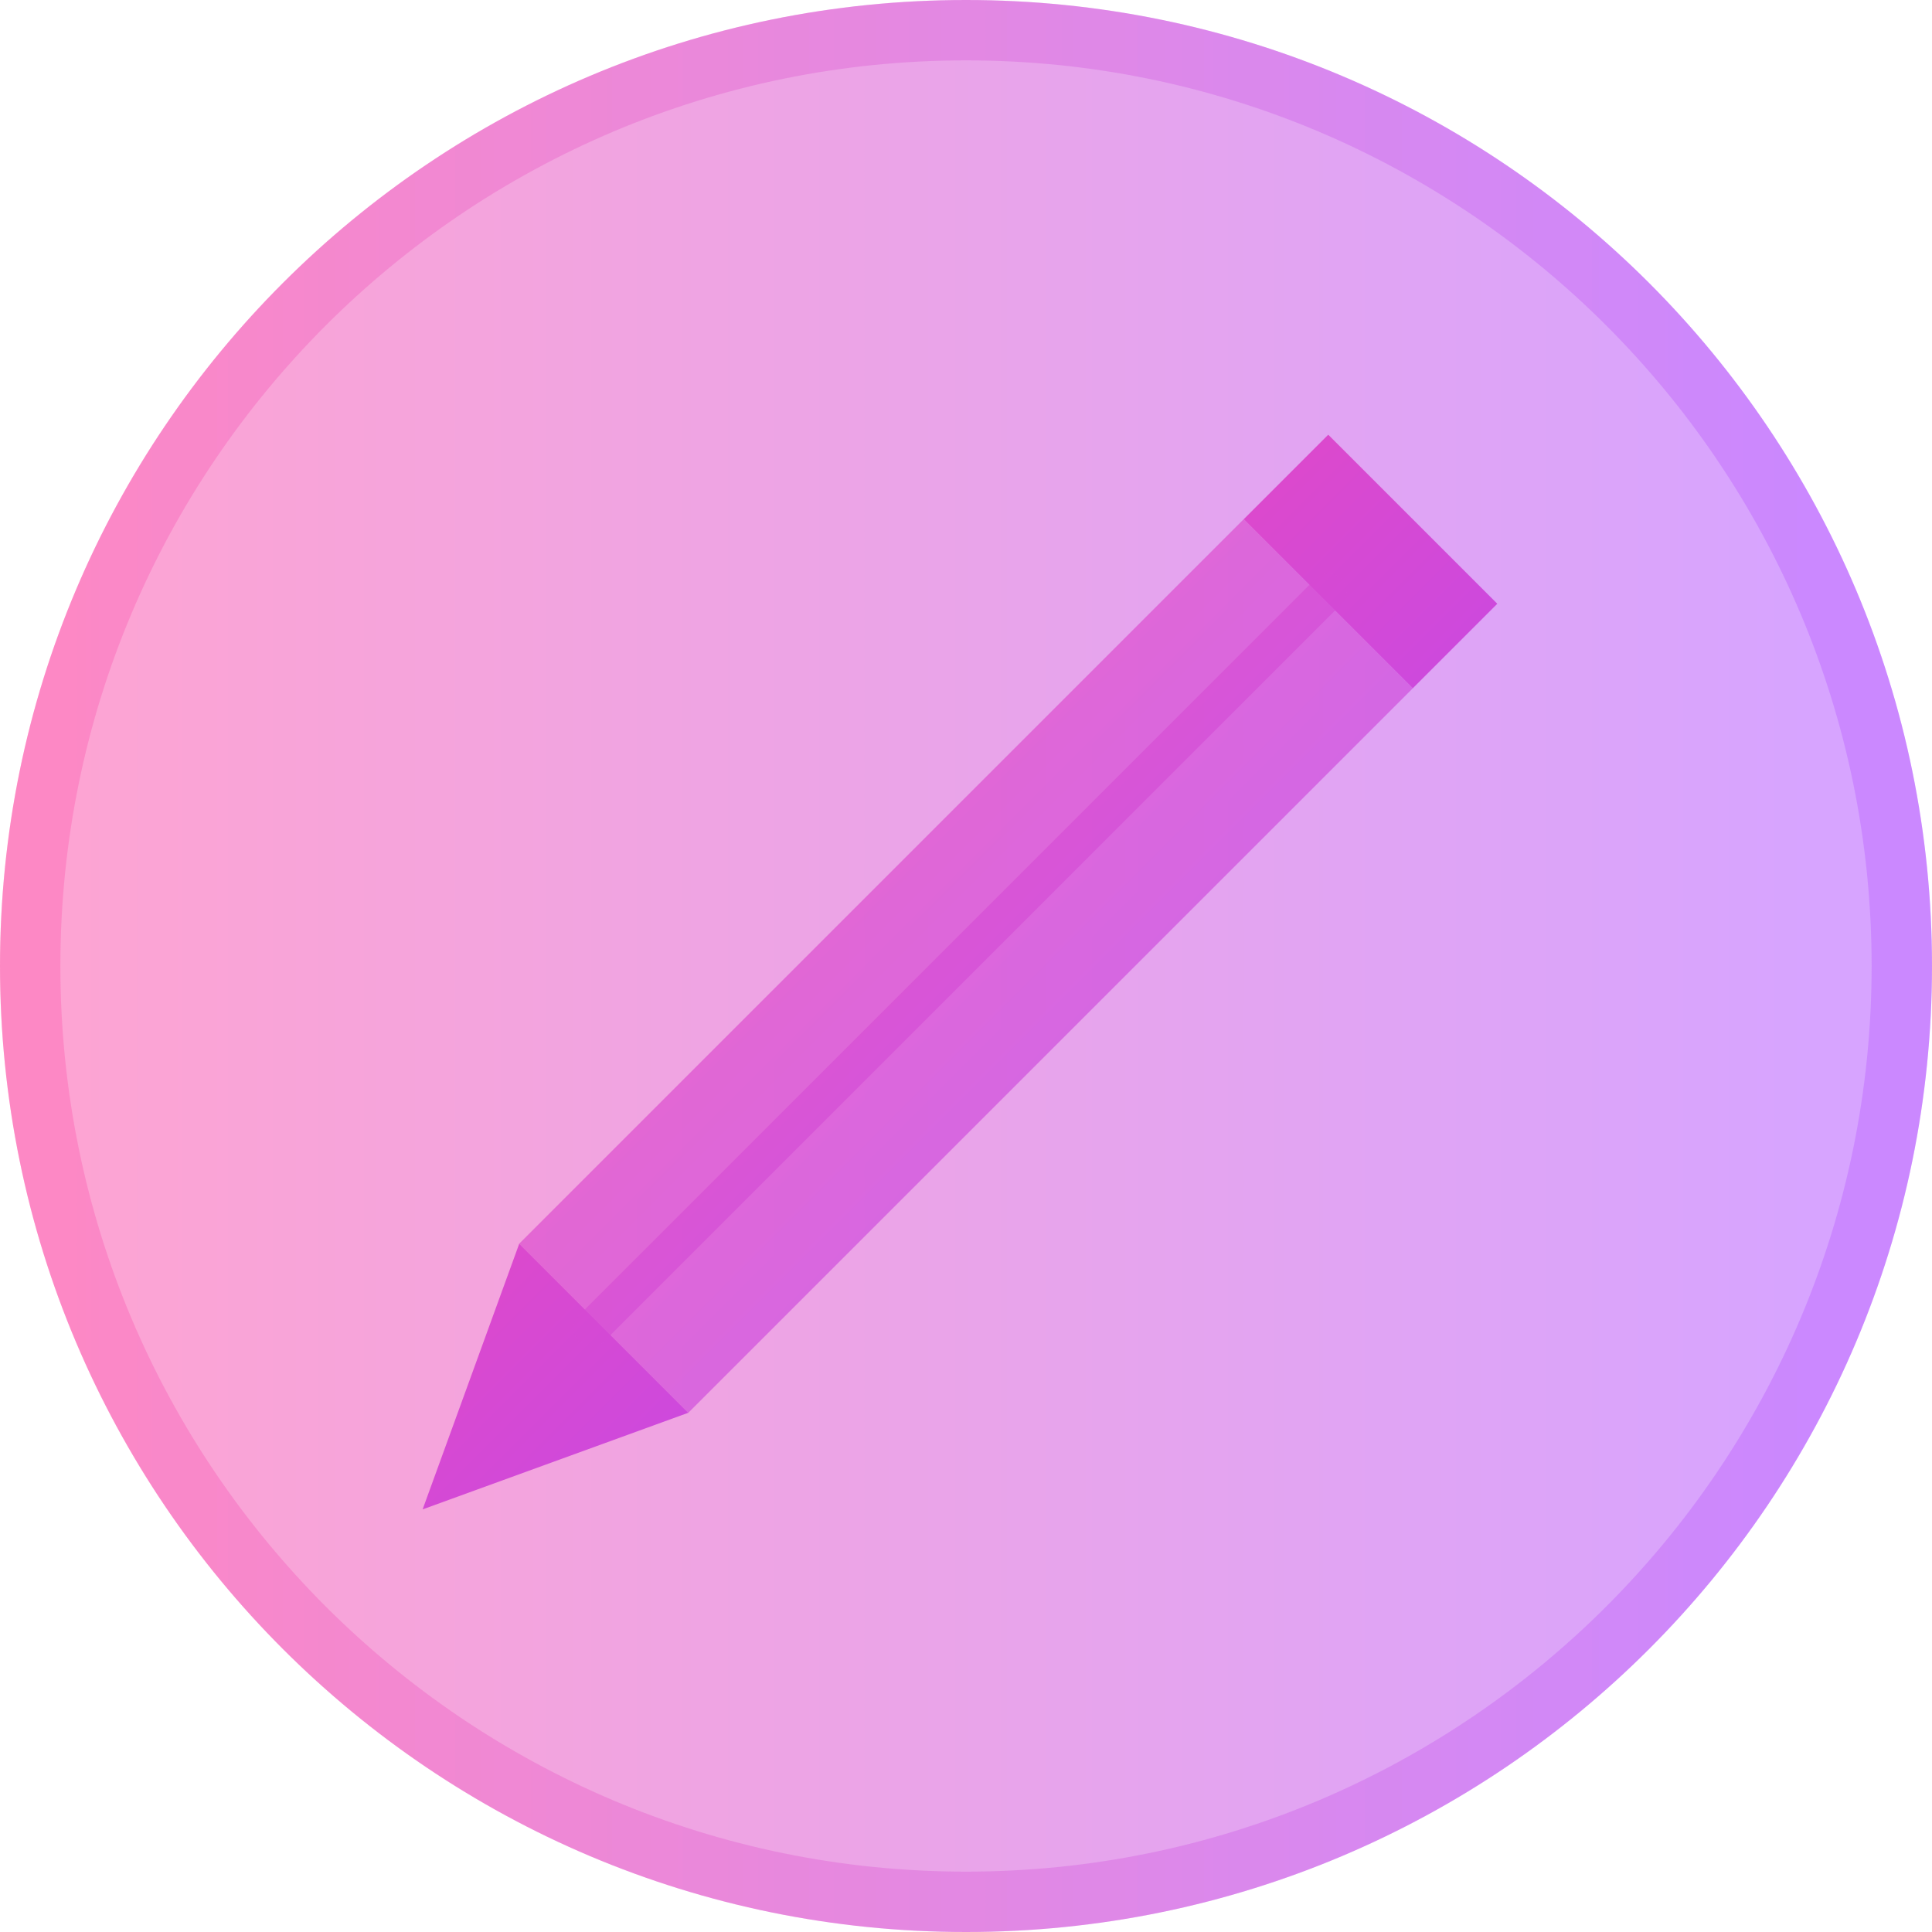
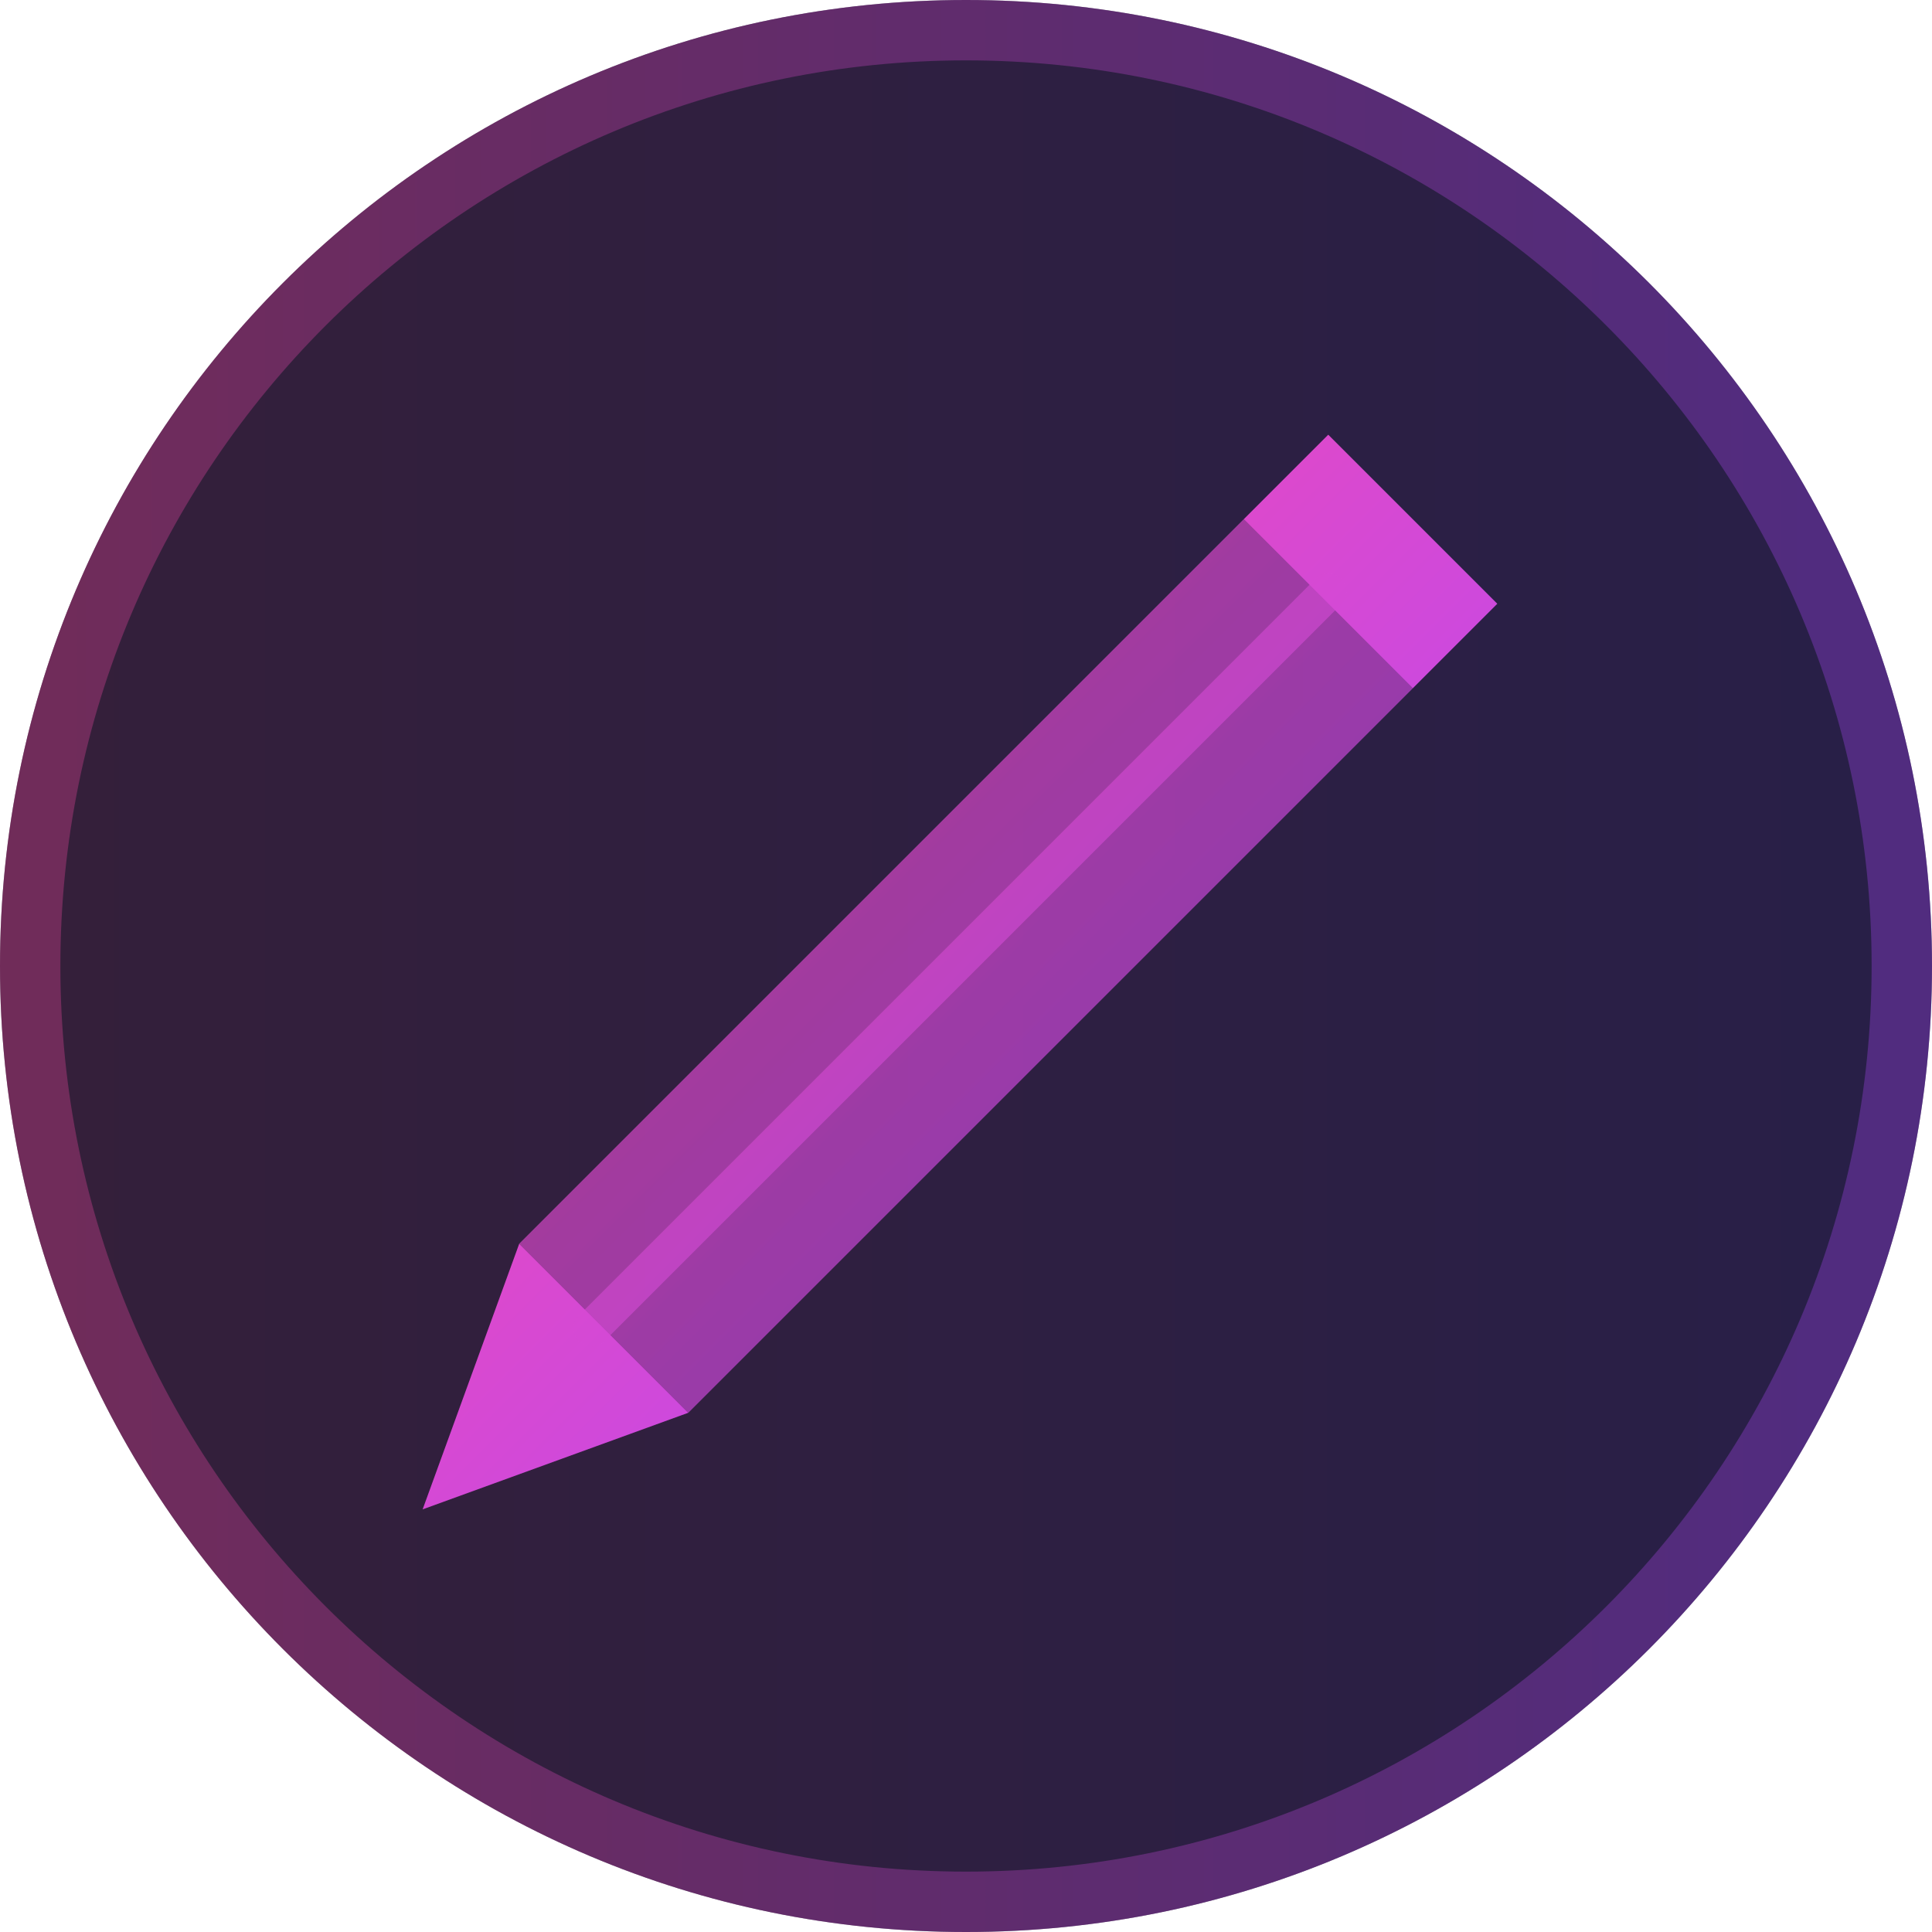
- <svg xmlns="http://www.w3.org/2000/svg" width="200" height="200" fill="none" viewBox="0 0 32 32">
+ <svg xmlns="http://www.w3.org/2000/svg" width="32" height="32" viewBox="0 0 32 32" fill="none" role="img">
  <defs>
-     <linearGradient id="r0" x1="0" x2="32" y1="16" y2="16" gradientUnits="userSpaceOnUse">
-       <stop stop-color="#ff49a4" stop-opacity=".5" />
-       <stop offset=".93" stop-color="#b049ff" stop-opacity=".5" />
+     <linearGradient id="r0" x1="0" y1="16" x2="32" y2="16" gradientUnits="userSpaceOnUse">
+       <stop stop-color="#FF49A4" stop-opacity="0.5" />
+       <stop offset="0.93" stop-color="#B049FF" stop-opacity="0.5" />
    </linearGradient>
-     <linearGradient id="r1" x1="0" x2="32" y1="16" y2="16" gradientUnits="userSpaceOnUse">
-       <stop stop-color="#ff49a4" />
-       <stop offset=".93" stop-color="#b049ff" />
+     <linearGradient id="r1" x1="0" y1="16" x2="32" y2="16" gradientUnits="userSpaceOnUse">
+       <stop stop-color="#FF49A4" />
+       <stop offset="0.93" stop-color="#B049FF" />
    </linearGradient>
-     <linearGradient id="r2" x1="7" x2="25" y1="7" y2="25" gradientUnits="userSpaceOnUse">
-       <stop stop-color="#ff49a4" />
-       <stop offset=".93" stop-color="#b049ff" />
+     <linearGradient id="r2" x1="7" y1="7" x2="25" y2="25" gradientUnits="userSpaceOnUse">
+       <stop stop-color="#FF49A4" />
+       <stop offset="0.93" stop-color="#B049FF" />
    </linearGradient>
-     <linearGradient id="r3" x1="7" x2="25" y1="7" y2="25" gradientUnits="userSpaceOnUse">
-       <stop stop-color="#ff49a4" stop-opacity=".4" />
-       <stop offset=".93" stop-color="#b049ff" stop-opacity=".4" />
+     <linearGradient id="r3" x1="7" y1="7" x2="25" y2="25" gradientUnits="userSpaceOnUse">
+       <stop stop-color="#FF49A4" stop-opacity="0.4" />
+       <stop offset="0.93" stop-color="#B049FF" stop-opacity="0.4" />
    </linearGradient>
  </defs>
-   <circle cx="16" cy="16" r="16" fill="url(#r0)" style="stroke:none;color:#fff;stroke-width:1px;stroke-linecap:butt;stroke-linejoin:miter;opacity:1;font-family:&quot;Anthropic Sans&quot;,-apple-system,&quot;system-ui&quot;,&quot;Segoe UI&quot;,sans-serif;font-size:16px;font-weight:400;text-anchor:start;dominant-baseline:auto" />
-   <circle cx="16" cy="16" r="15.5" stroke="url(#r1)" stroke-opacity=".3" style="fill:none;color:#fff;stroke-width:1px;stroke-linecap:butt;stroke-linejoin:miter;opacity:1;font-family:&quot;Anthropic Sans&quot;,-apple-system,&quot;system-ui&quot;,&quot;Segoe UI&quot;,sans-serif;font-size:16px;font-weight:400;text-anchor:start;dominant-baseline:auto" />
-   <path fill="url(#r3)" d="m20.6 8.6 2.8 2.8-12 12-2.8-2.8Z" style="stroke:none;color:#fff;stroke-width:1px;stroke-linecap:butt;stroke-linejoin:miter;opacity:1;font-family:&quot;Anthropic Sans&quot;,-apple-system,&quot;system-ui&quot;,&quot;Segoe UI&quot;,sans-serif;font-size:16px;font-weight:400;text-anchor:start;dominant-baseline:auto" />
-   <path fill="url(#r2)" d="m20.6 8.6 2.8 2.8-12 12-2.8-2.8Z" opacity=".45" style="stroke:none;color:#fff;stroke-width:1px;stroke-linecap:butt;stroke-linejoin:miter;opacity:.45;font-family:&quot;Anthropic Sans&quot;,-apple-system,&quot;system-ui&quot;,&quot;Segoe UI&quot;,sans-serif;font-size:16px;font-weight:400;text-anchor:start;dominant-baseline:auto" />
-   <path fill="url(#r2)" d="M20.6 8.6 22 7.2l2.8 2.8-1.4 1.4Z" style="stroke:none;color:#fff;stroke-width:1px;stroke-linecap:butt;stroke-linejoin:miter;opacity:1;font-family:&quot;Anthropic Sans&quot;,-apple-system,&quot;system-ui&quot;,&quot;Segoe UI&quot;,sans-serif;font-size:16px;font-weight:400;text-anchor:start;dominant-baseline:auto" />
-   <path fill="url(#r2)" d="m8.6 20.6 2.8 2.8L7 25Z" style="stroke:none;color:#fff;stroke-width:1px;stroke-linecap:butt;stroke-linejoin:miter;opacity:1;font-family:&quot;Anthropic Sans&quot;,-apple-system,&quot;system-ui&quot;,&quot;Segoe UI&quot;,sans-serif;font-size:16px;font-weight:400;text-anchor:start;dominant-baseline:auto" />
-   <path stroke="url(#r2)" stroke-linecap="round" stroke-width=".6" d="M9.8 22 22 9.8" opacity=".6" style="fill:none;color:#fff;stroke-width:.6px;stroke-linecap:round;stroke-linejoin:miter;opacity:.6;font-family:&quot;Anthropic Sans&quot;,-apple-system,&quot;system-ui&quot;,&quot;Segoe UI&quot;,sans-serif;font-size:16px;font-weight:400;text-anchor:start;dominant-baseline:auto" />
+   <circle cx="16" cy="16" r="16" fill="#111827" />
+   <circle cx="16" cy="16" r="16" fill="url(#r0)" fill-opacity="0.3" />
+   <circle cx="16" cy="16" r="15.5" stroke="url(#r1)" stroke-opacity="0.3" />
+   <path d="M20.6 8.6 L23.4 11.4 L11.4 23.4 L8.6 20.6 Z" fill="url(#r3)" />
+   <path d="M20.6 8.6 L23.4 11.4 L11.4 23.4 L8.6 20.6 Z" fill="url(#r2)" opacity="0.45" />
+   <path d="M20.6 8.6 L22 7.2 L24.8 10 L23.4 11.4 Z" fill="url(#r2)" />
+   <path d="M8.6 20.6 L11.4 23.4 L7 25 Z" fill="url(#r2)" />
+   <line x1="9.8" y1="22" x2="22" y2="9.8" stroke="url(#r2)" stroke-width="0.6" stroke-linecap="round" opacity="0.6" />
</svg>
